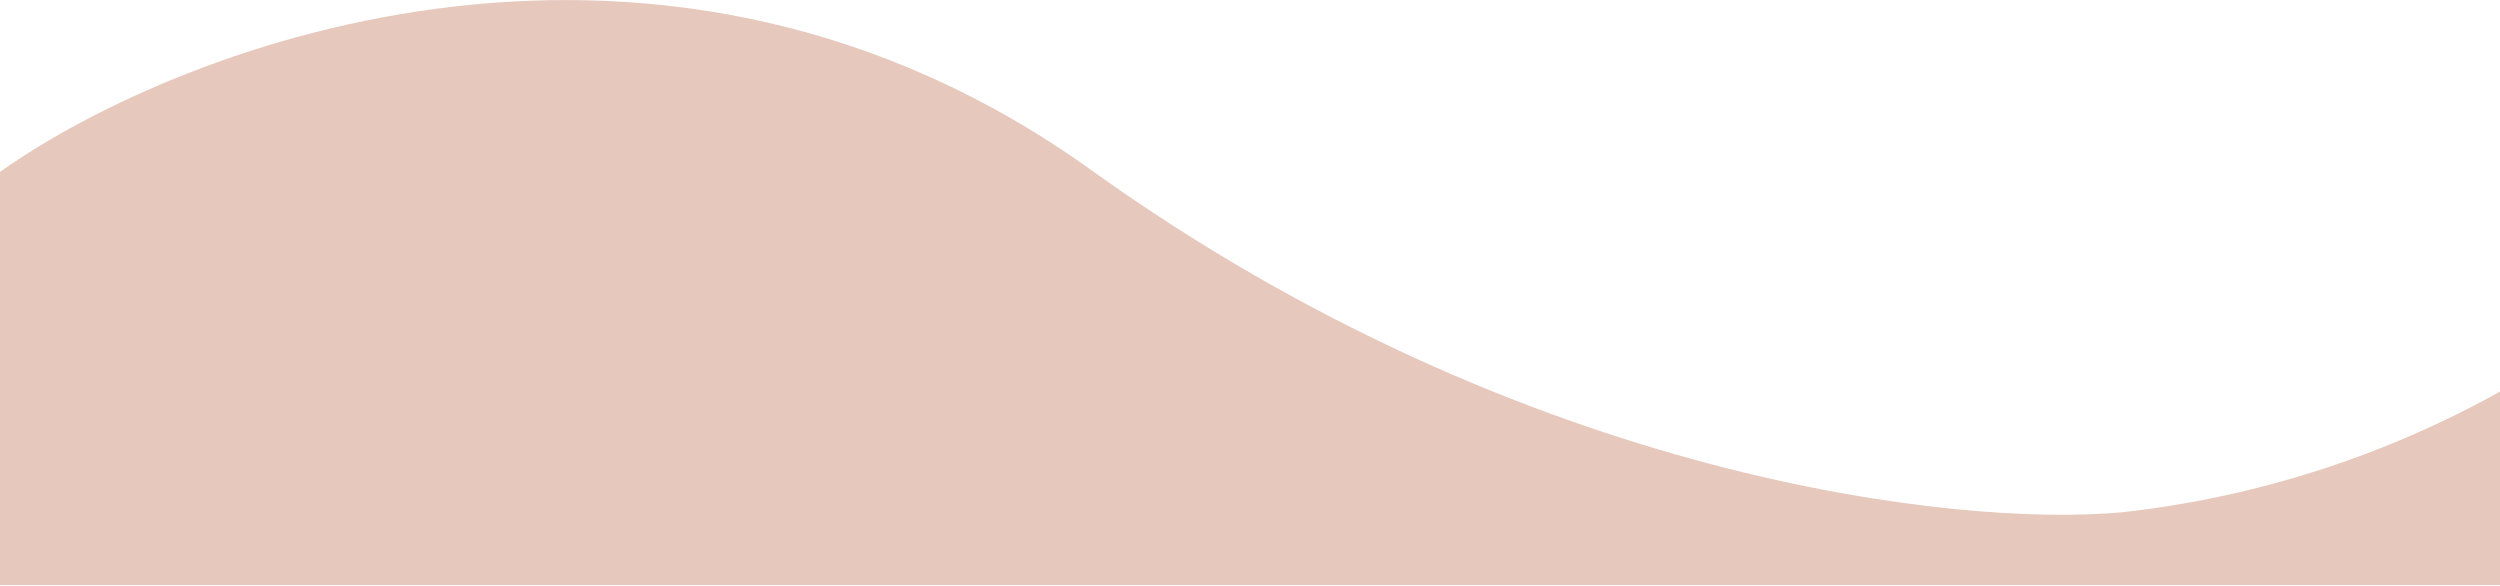
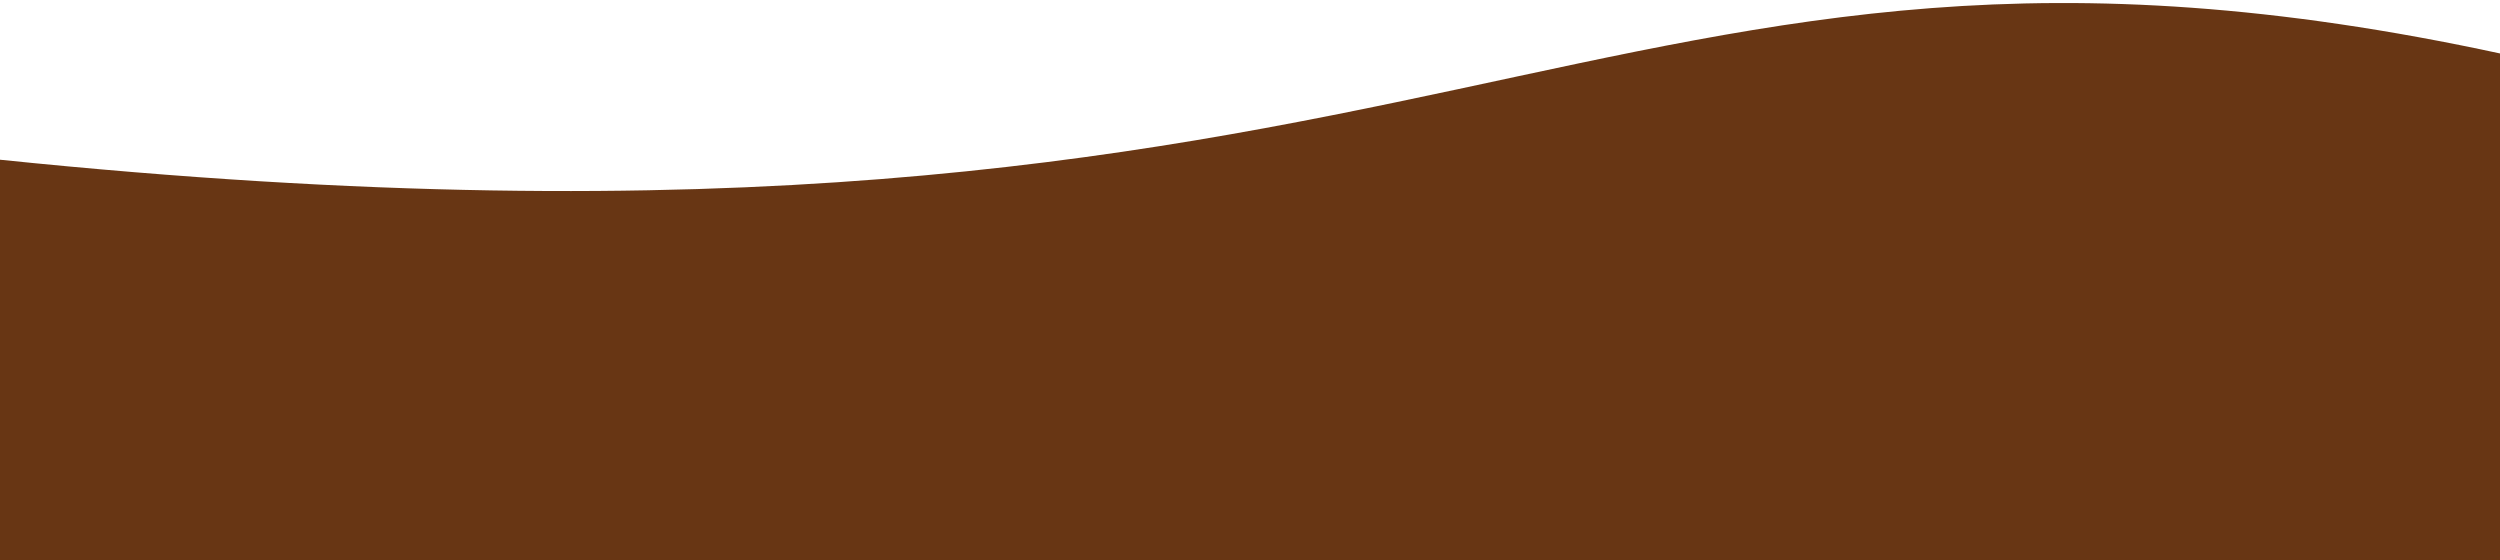
- <svg xmlns="http://www.w3.org/2000/svg" fill="none" viewBox="0 0 1440 337" preserveAspectRatio="none">
+ <svg xmlns="http://www.w3.org/2000/svg" fill="none" viewBox="0 0 1440 322" preserveAspectRatio="none">
  <defs />
-   <path fill="#e6c8bc" d="M630 99C382-80 106 24 0 99v238h1441V225a578 578 0 01-218 70c-94 9-344-18-593-196z" />
+   <path fill="rgb(104, 54, 20)" d="M 0 92 v 231 h 1441 L 1441 31 C 914 -83 845 179 0 92 Z z" />
</svg>
